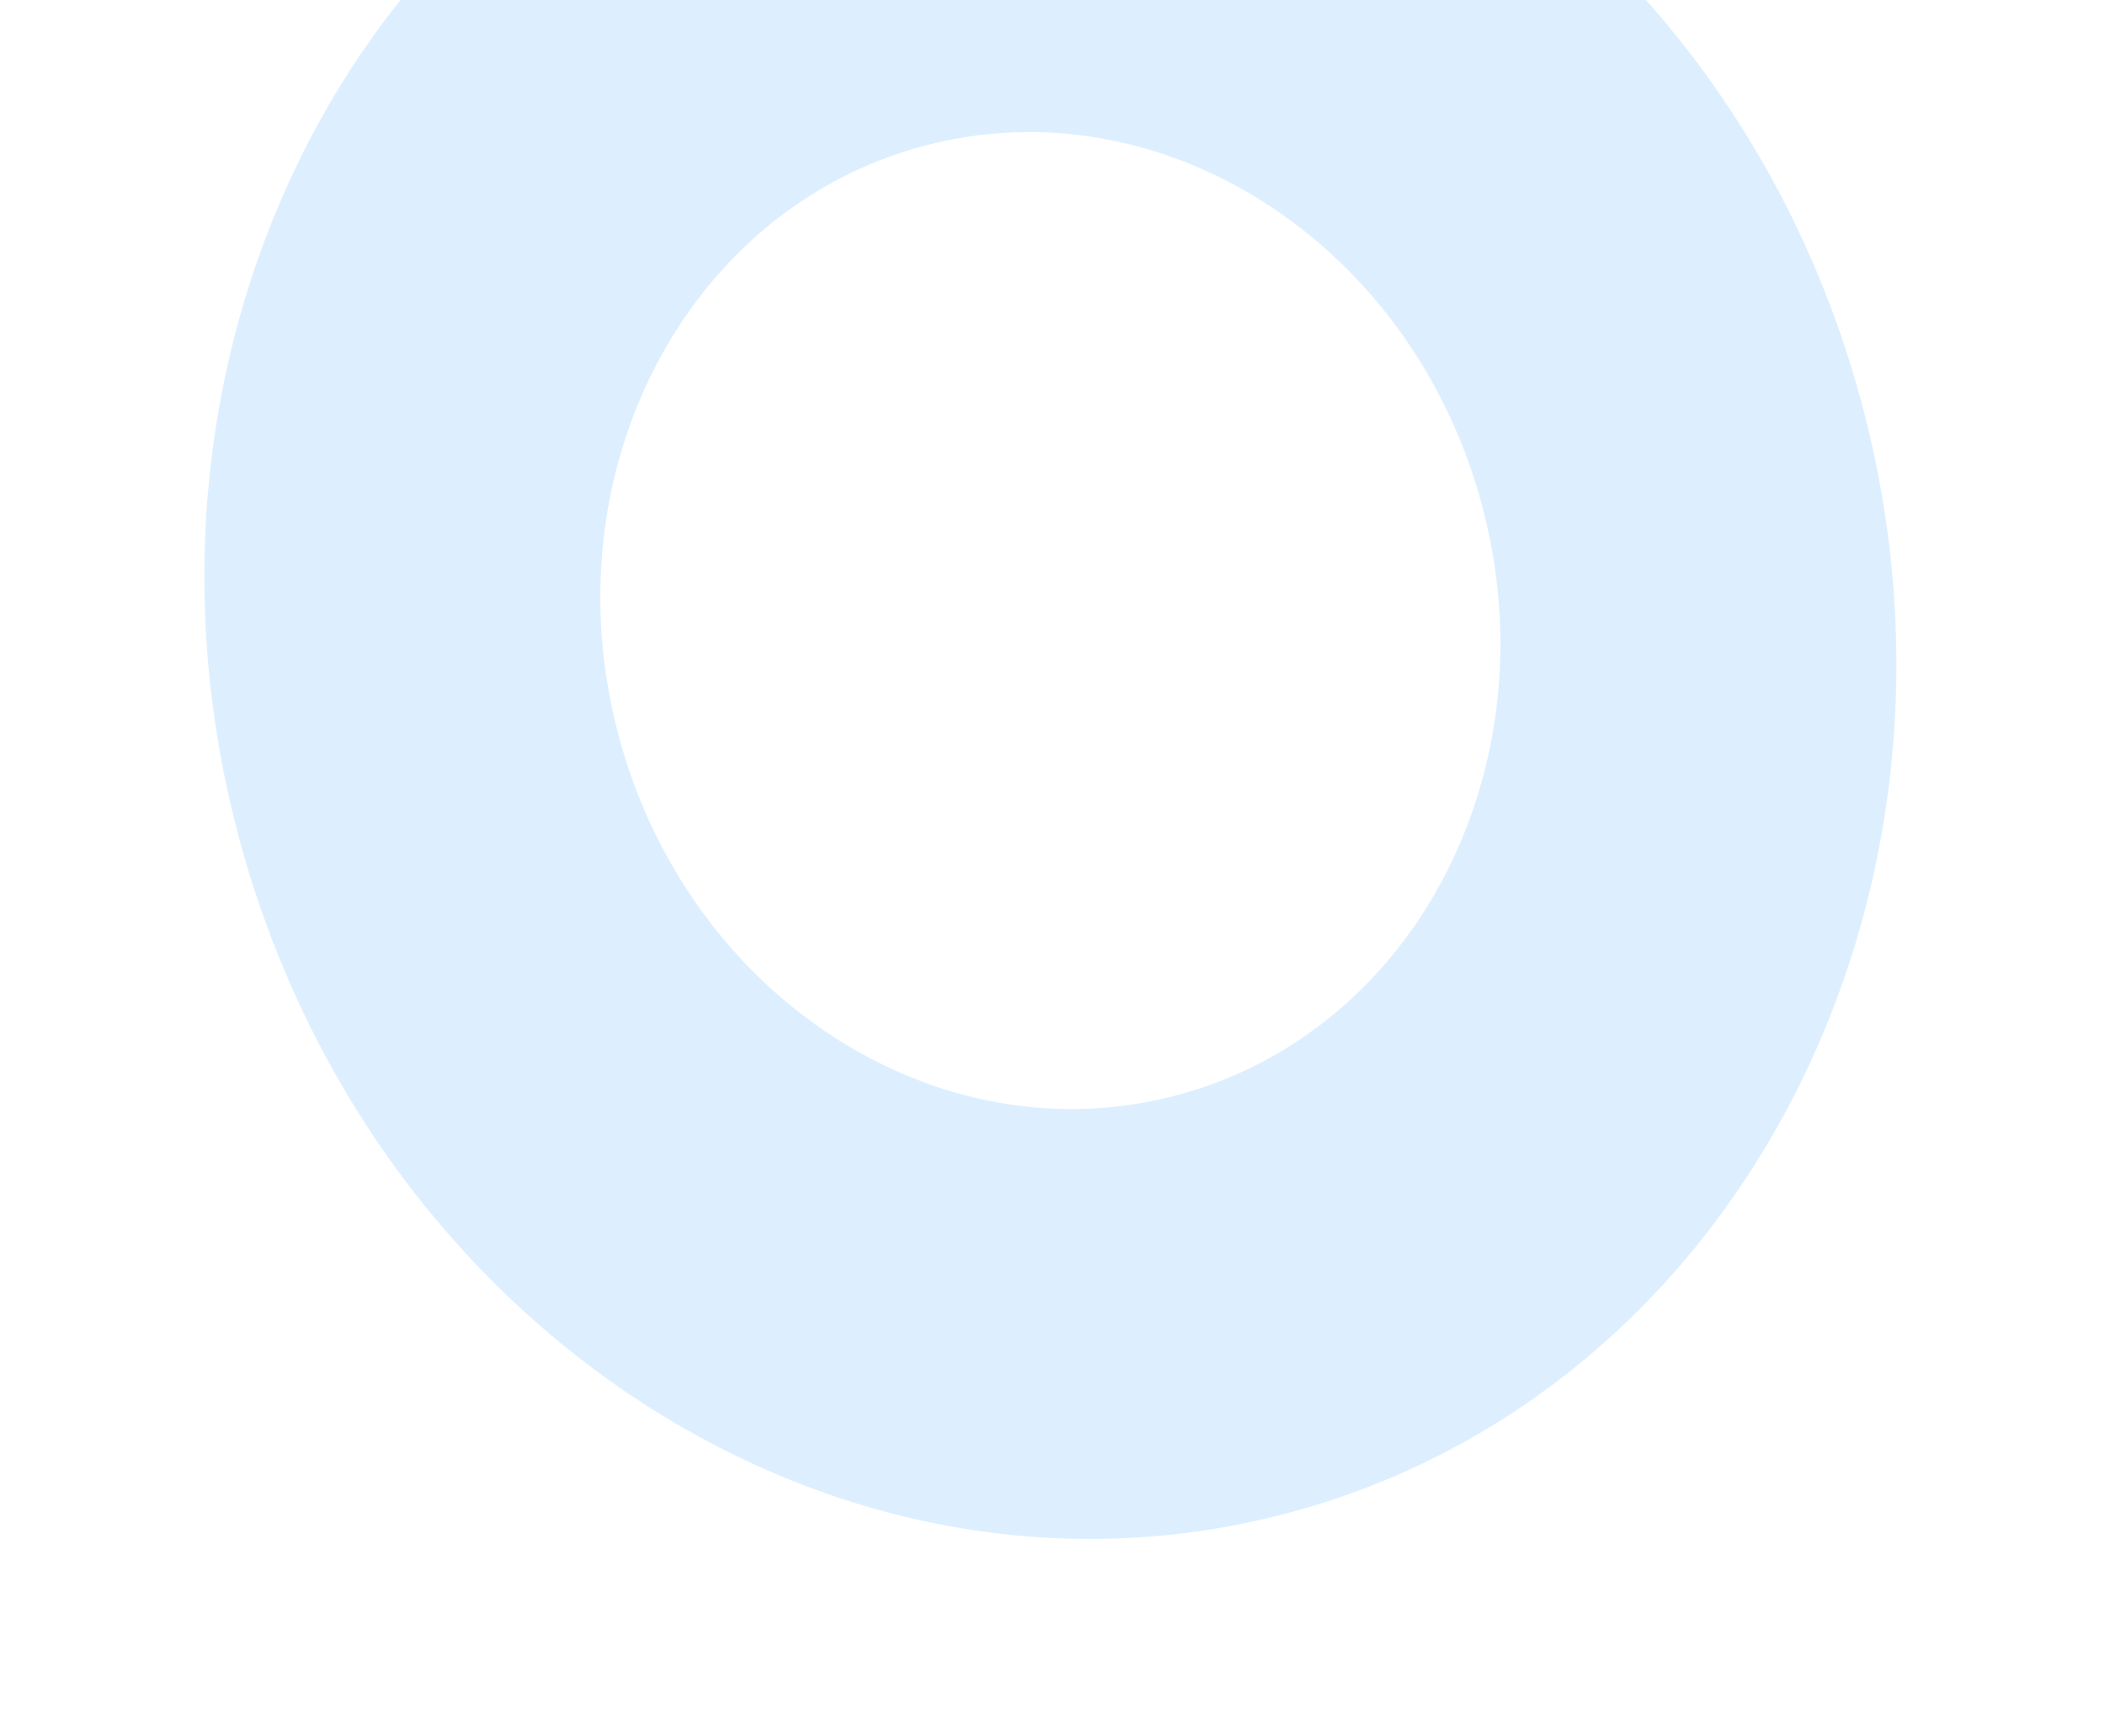
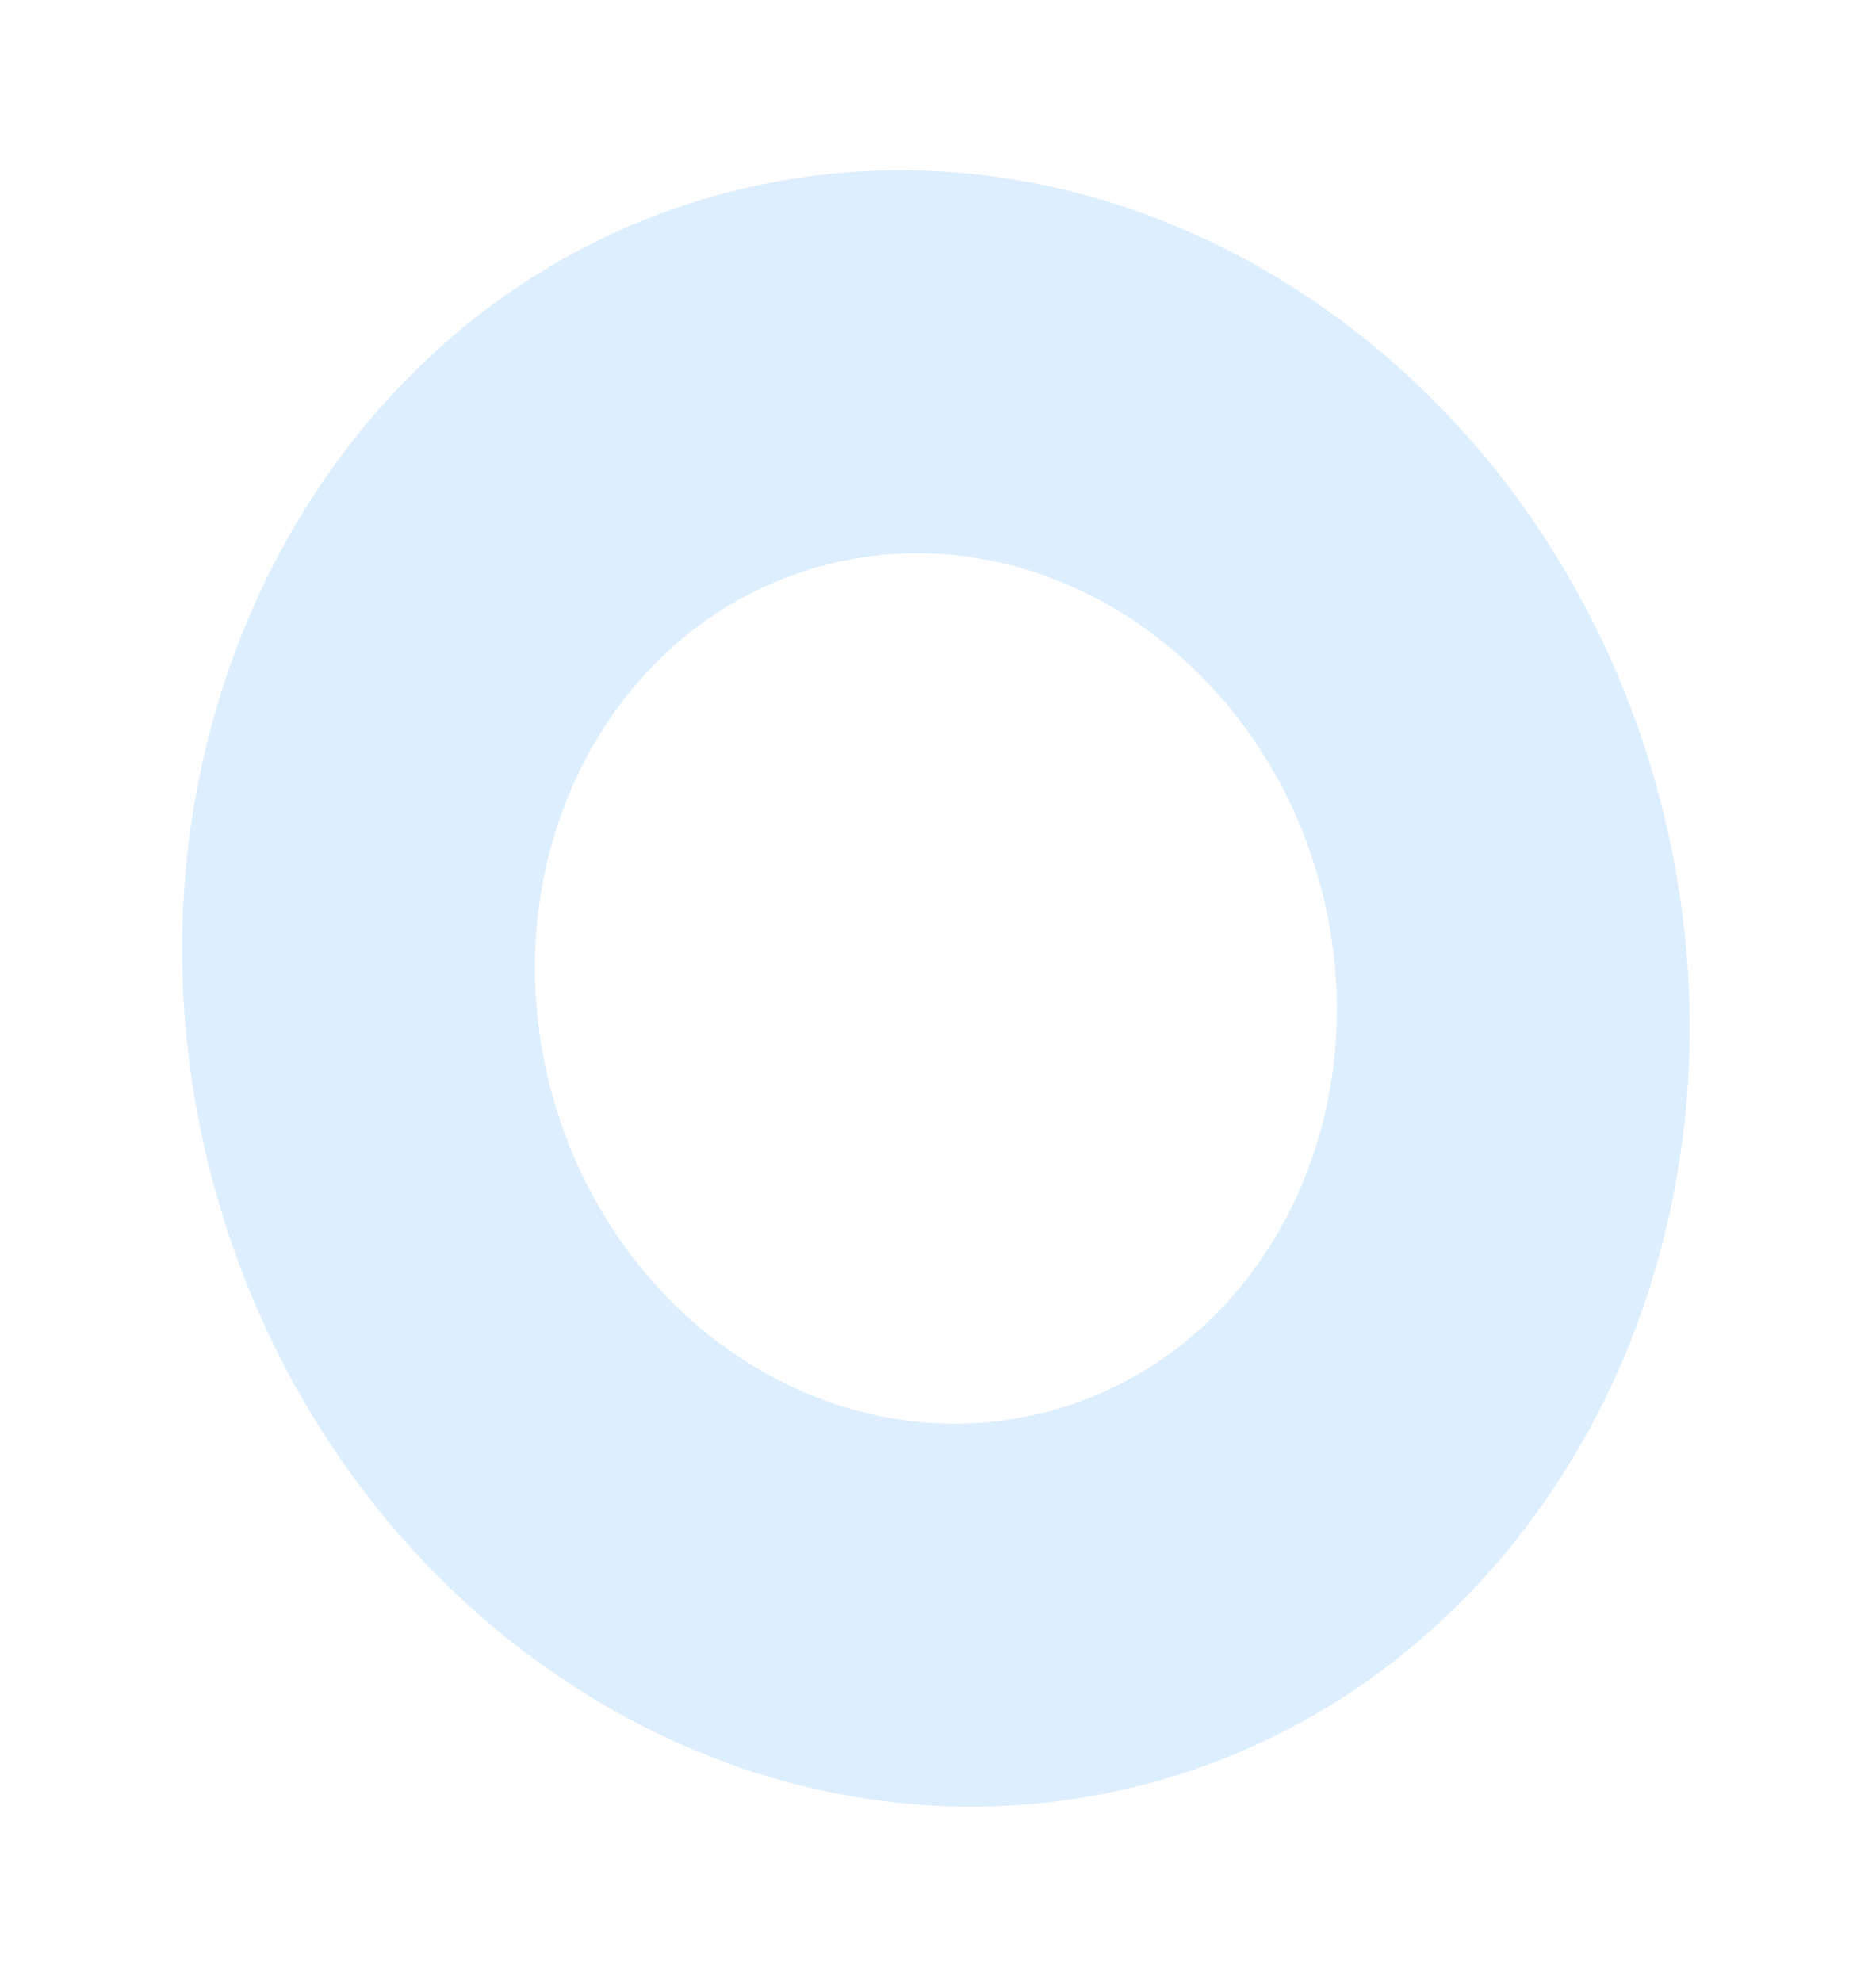
- <svg xmlns="http://www.w3.org/2000/svg" width="211" height="174" viewBox="0 0 211 174" fill="none">
-   <path fill-rule="evenodd" clip-rule="evenodd" d="M129.249 151.642C174.164 139.607 199.847 89.813 186.613 40.425C173.38 -8.964 126.241 -39.245 81.326 -27.21C36.411 -15.175 10.728 34.618 23.962 84.007C37.195 133.395 84.334 163.676 129.249 151.642ZM118.031 109.78C141.922 103.378 155.583 76.893 148.544 50.622C141.504 24.352 116.431 8.245 92.54 14.646C68.649 21.048 54.988 47.534 62.027 73.804C69.066 100.075 94.14 116.182 118.031 109.78Z" fill="#DDEFFF" />
+ <svg xmlns="http://www.w3.org/2000/svg" width="211" height="223" viewBox="0 0 211 223" fill="none">
+   <path fill-rule="evenodd" clip-rule="evenodd" d="M129.249 200.642C174.164 188.607 199.847 138.813 186.613 89.425C173.38 40.036 126.241 9.755 81.326 21.79C36.411 33.825 10.728 83.618 23.962 133.007C37.195 182.395 84.334 212.676 129.249 200.642ZM118.031 158.78C141.922 152.378 155.583 125.893 148.544 99.622C141.504 73.352 116.431 57.245 92.54 63.646C68.649 70.048 54.988 96.534 62.027 122.804C69.066 149.075 94.14 165.182 118.031 158.78Z" fill="#DDEFFF" />
</svg>
